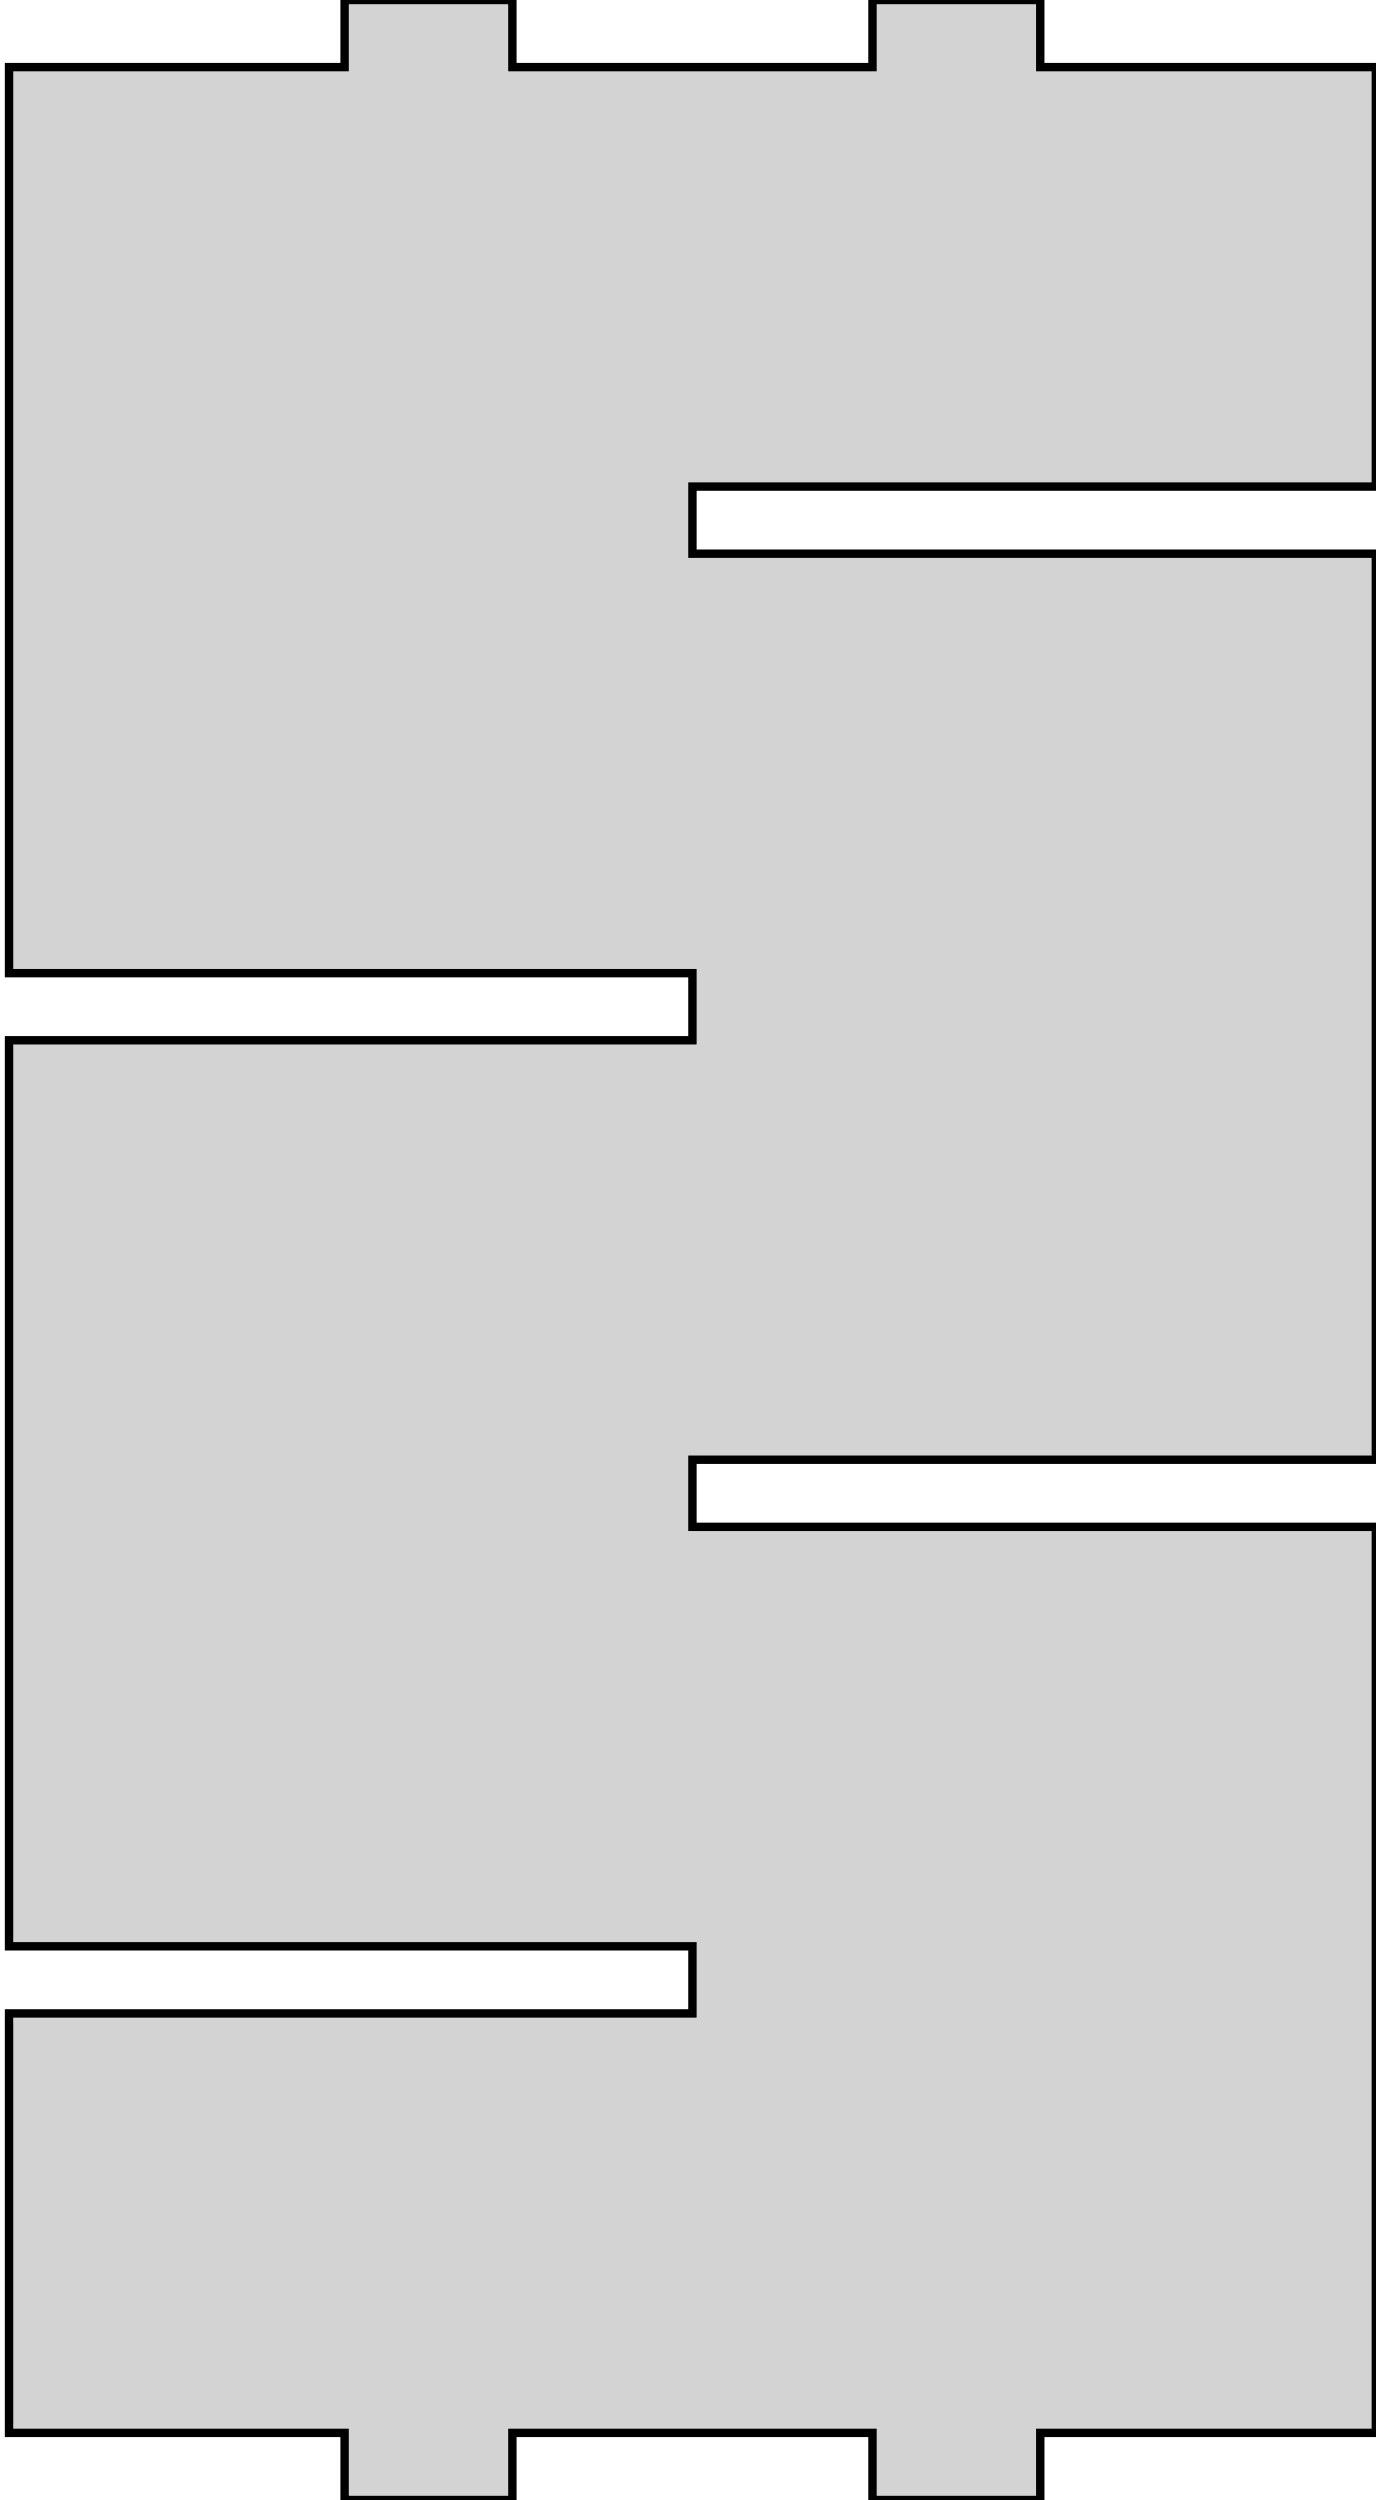
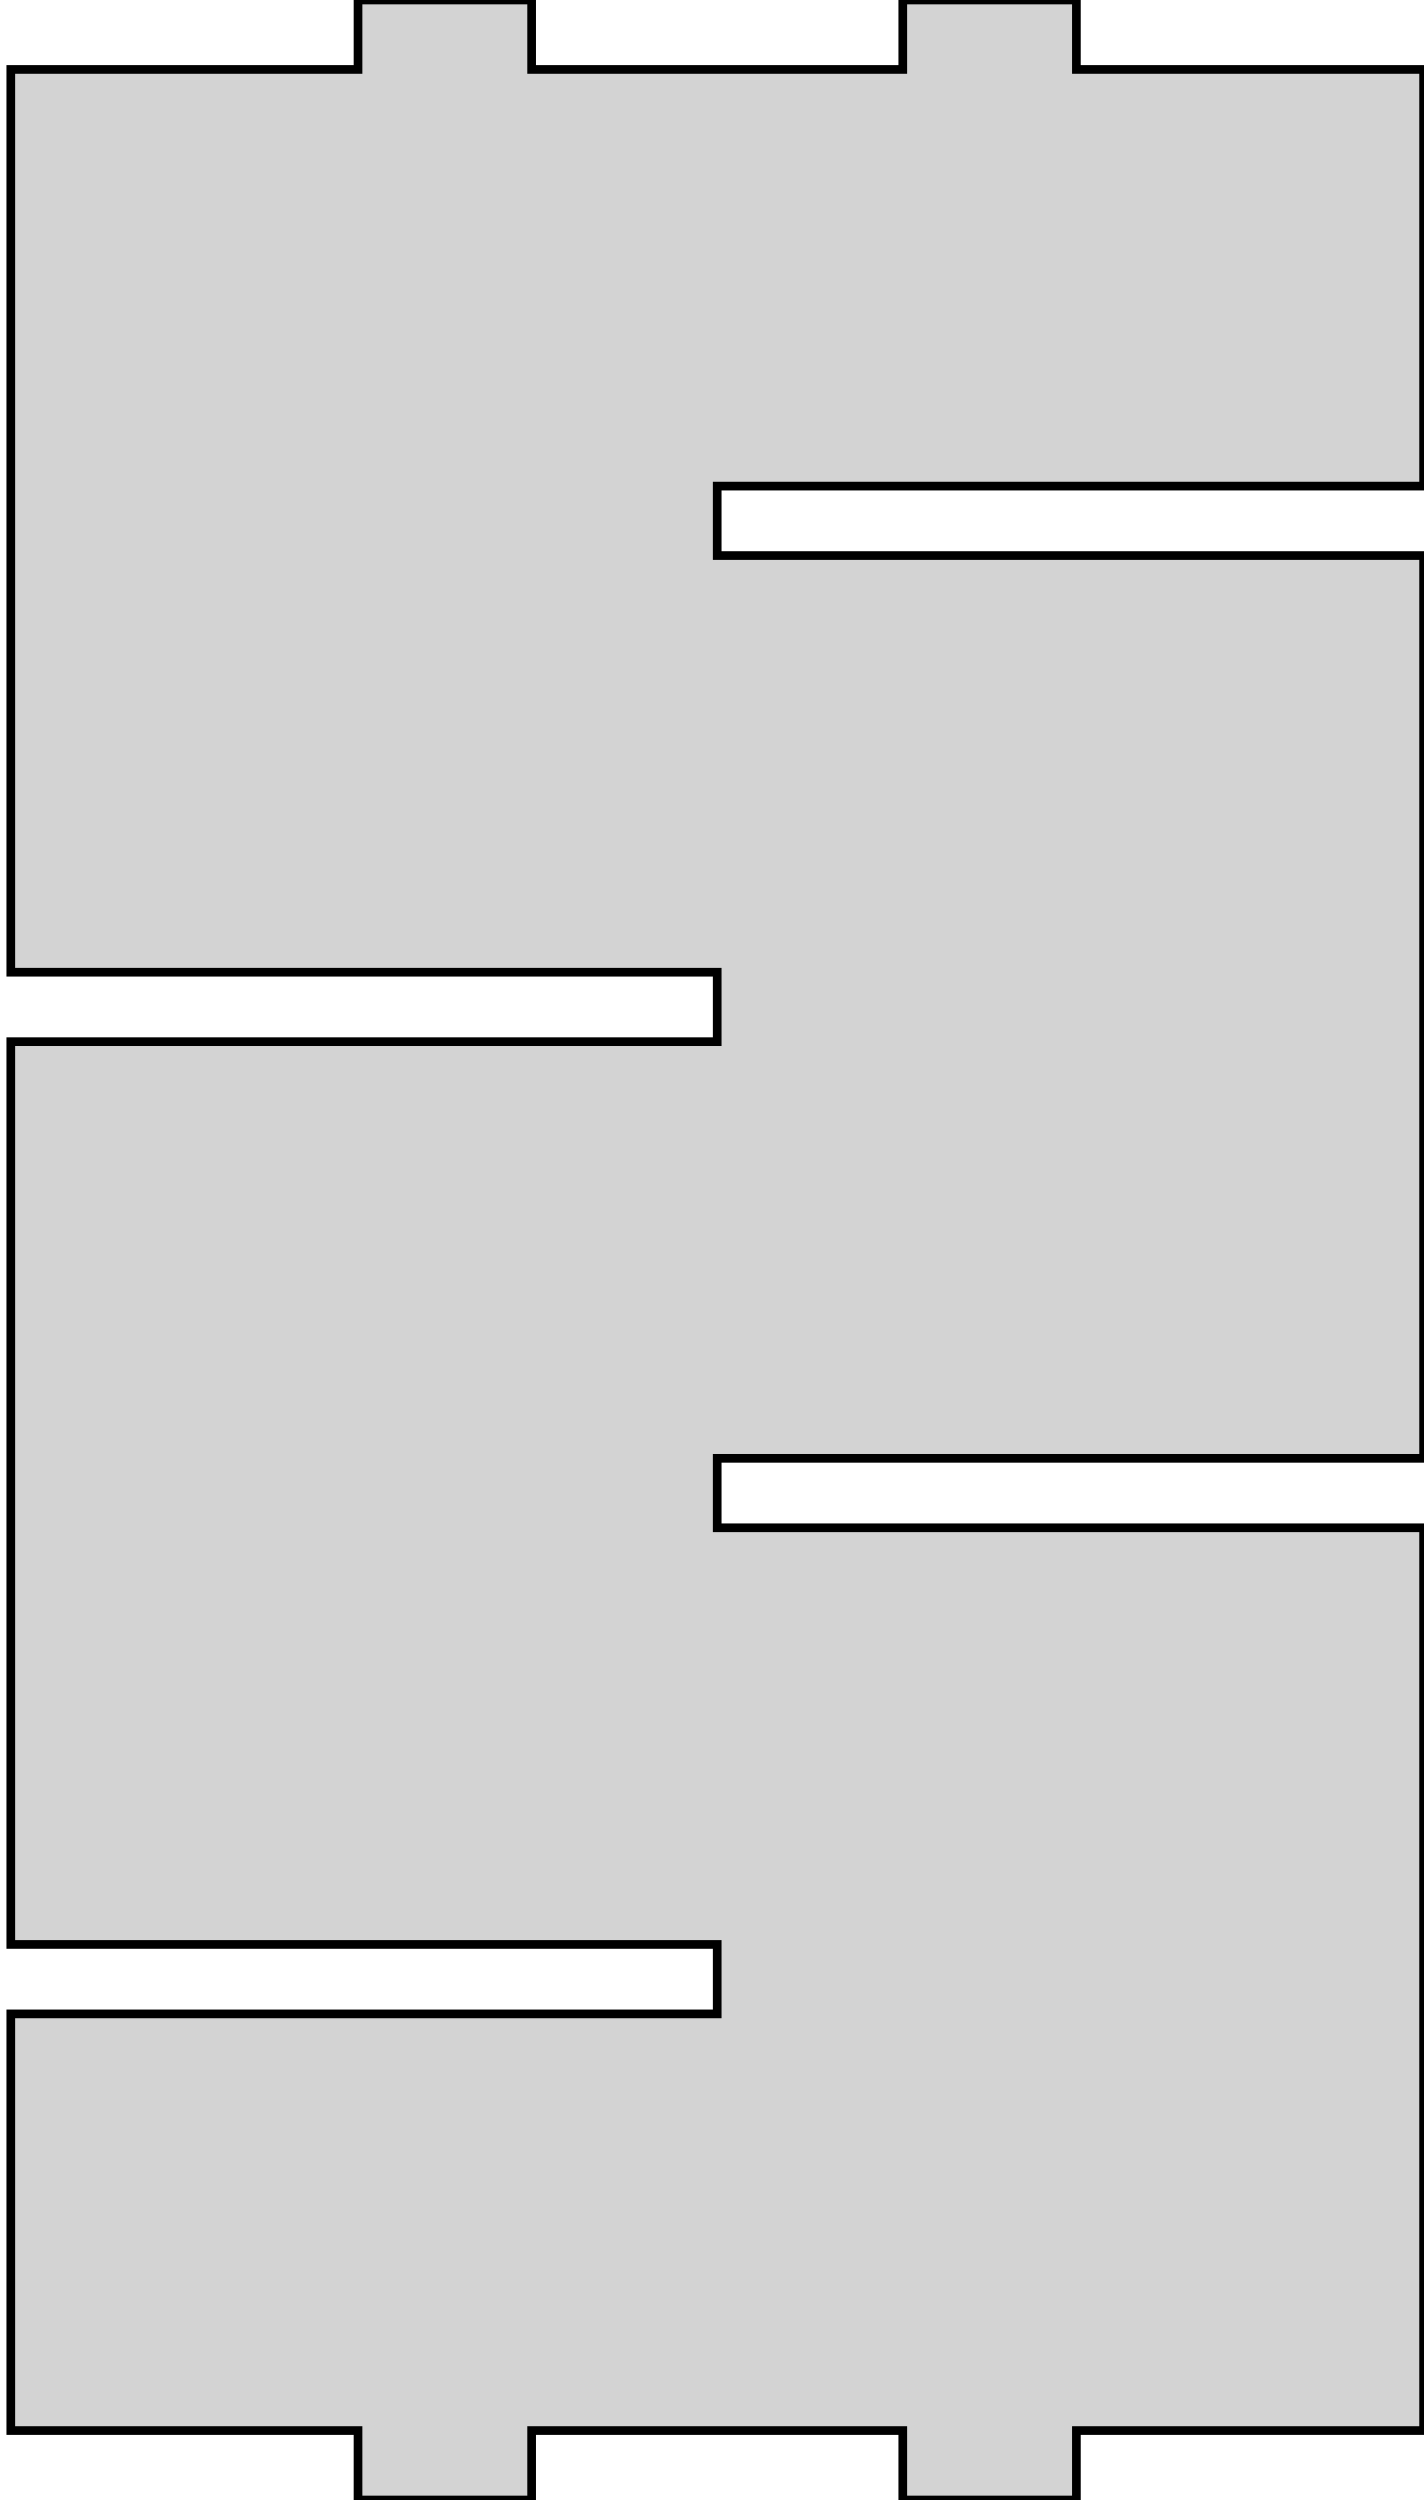
- <svg xmlns="http://www.w3.org/2000/svg" width="82mm" height="149mm" viewBox="-82 -145 82 149" version="1.1">
-   <path d=" M -81.462,-0 L -61.462,-0 L -61.462,4 L -51.462,4 L -51.462,-0 L -30,-0  L -30,4 L -20,4 L -20,-0 L -1.46719e-07,-0 L -1.46719e-07,-54 L -40.731,-54  L -40.731,-58 L -1.46719e-07,-58 L -1.46719e-07,-112 L -40.731,-112 L -40.731,-116 L -1.46719e-07,-116  L -1.46719e-07,-141 L -20,-141 L -20,-145 L -30,-145 L -30,-141 L -51.462,-141  L -51.462,-145 L -61.462,-145 L -61.462,-141 L -81.462,-141 L -81.462,-87 L -40.731,-87  L -40.731,-83 L -81.462,-83 L -81.462,-29 L -40.731,-29 L -40.731,-25 L -81.462,-25  z " stroke="black" fill="lightgray" stroke-width="0.5" />
+ <svg xmlns="http://www.w3.org/2000/svg" width="82mm" height="144mm" viewBox="-82 -140 82 144" version="1.1">
+   <path d=" M -81.378,-0 L -61.378,-0 L -61.378,4 L -51.378,4 L -51.378,-0 L -30,-0  L -30,4 L -20,4 L -20,-0 L -4.6395e-07,-0 L -4.6395e-07,-52 L -40.689,-52  L -40.689,-56 L -4.6395e-07,-56 L -4.6395e-07,-108 L -40.689,-108 L -40.689,-112 L -4.6395e-07,-112  L -4.6395e-07,-136 L -20,-136 L -20,-140 L -30,-140 L -30,-136 L -51.378,-136  L -51.378,-140 L -61.378,-140 L -61.378,-136 L -81.378,-136 L -81.378,-84 L -40.689,-84  L -40.689,-80 L -81.378,-80 L -81.378,-28 L -40.689,-28 L -40.689,-24 L -81.378,-24  z " stroke="black" fill="lightgray" stroke-width="0.5" />
</svg>
